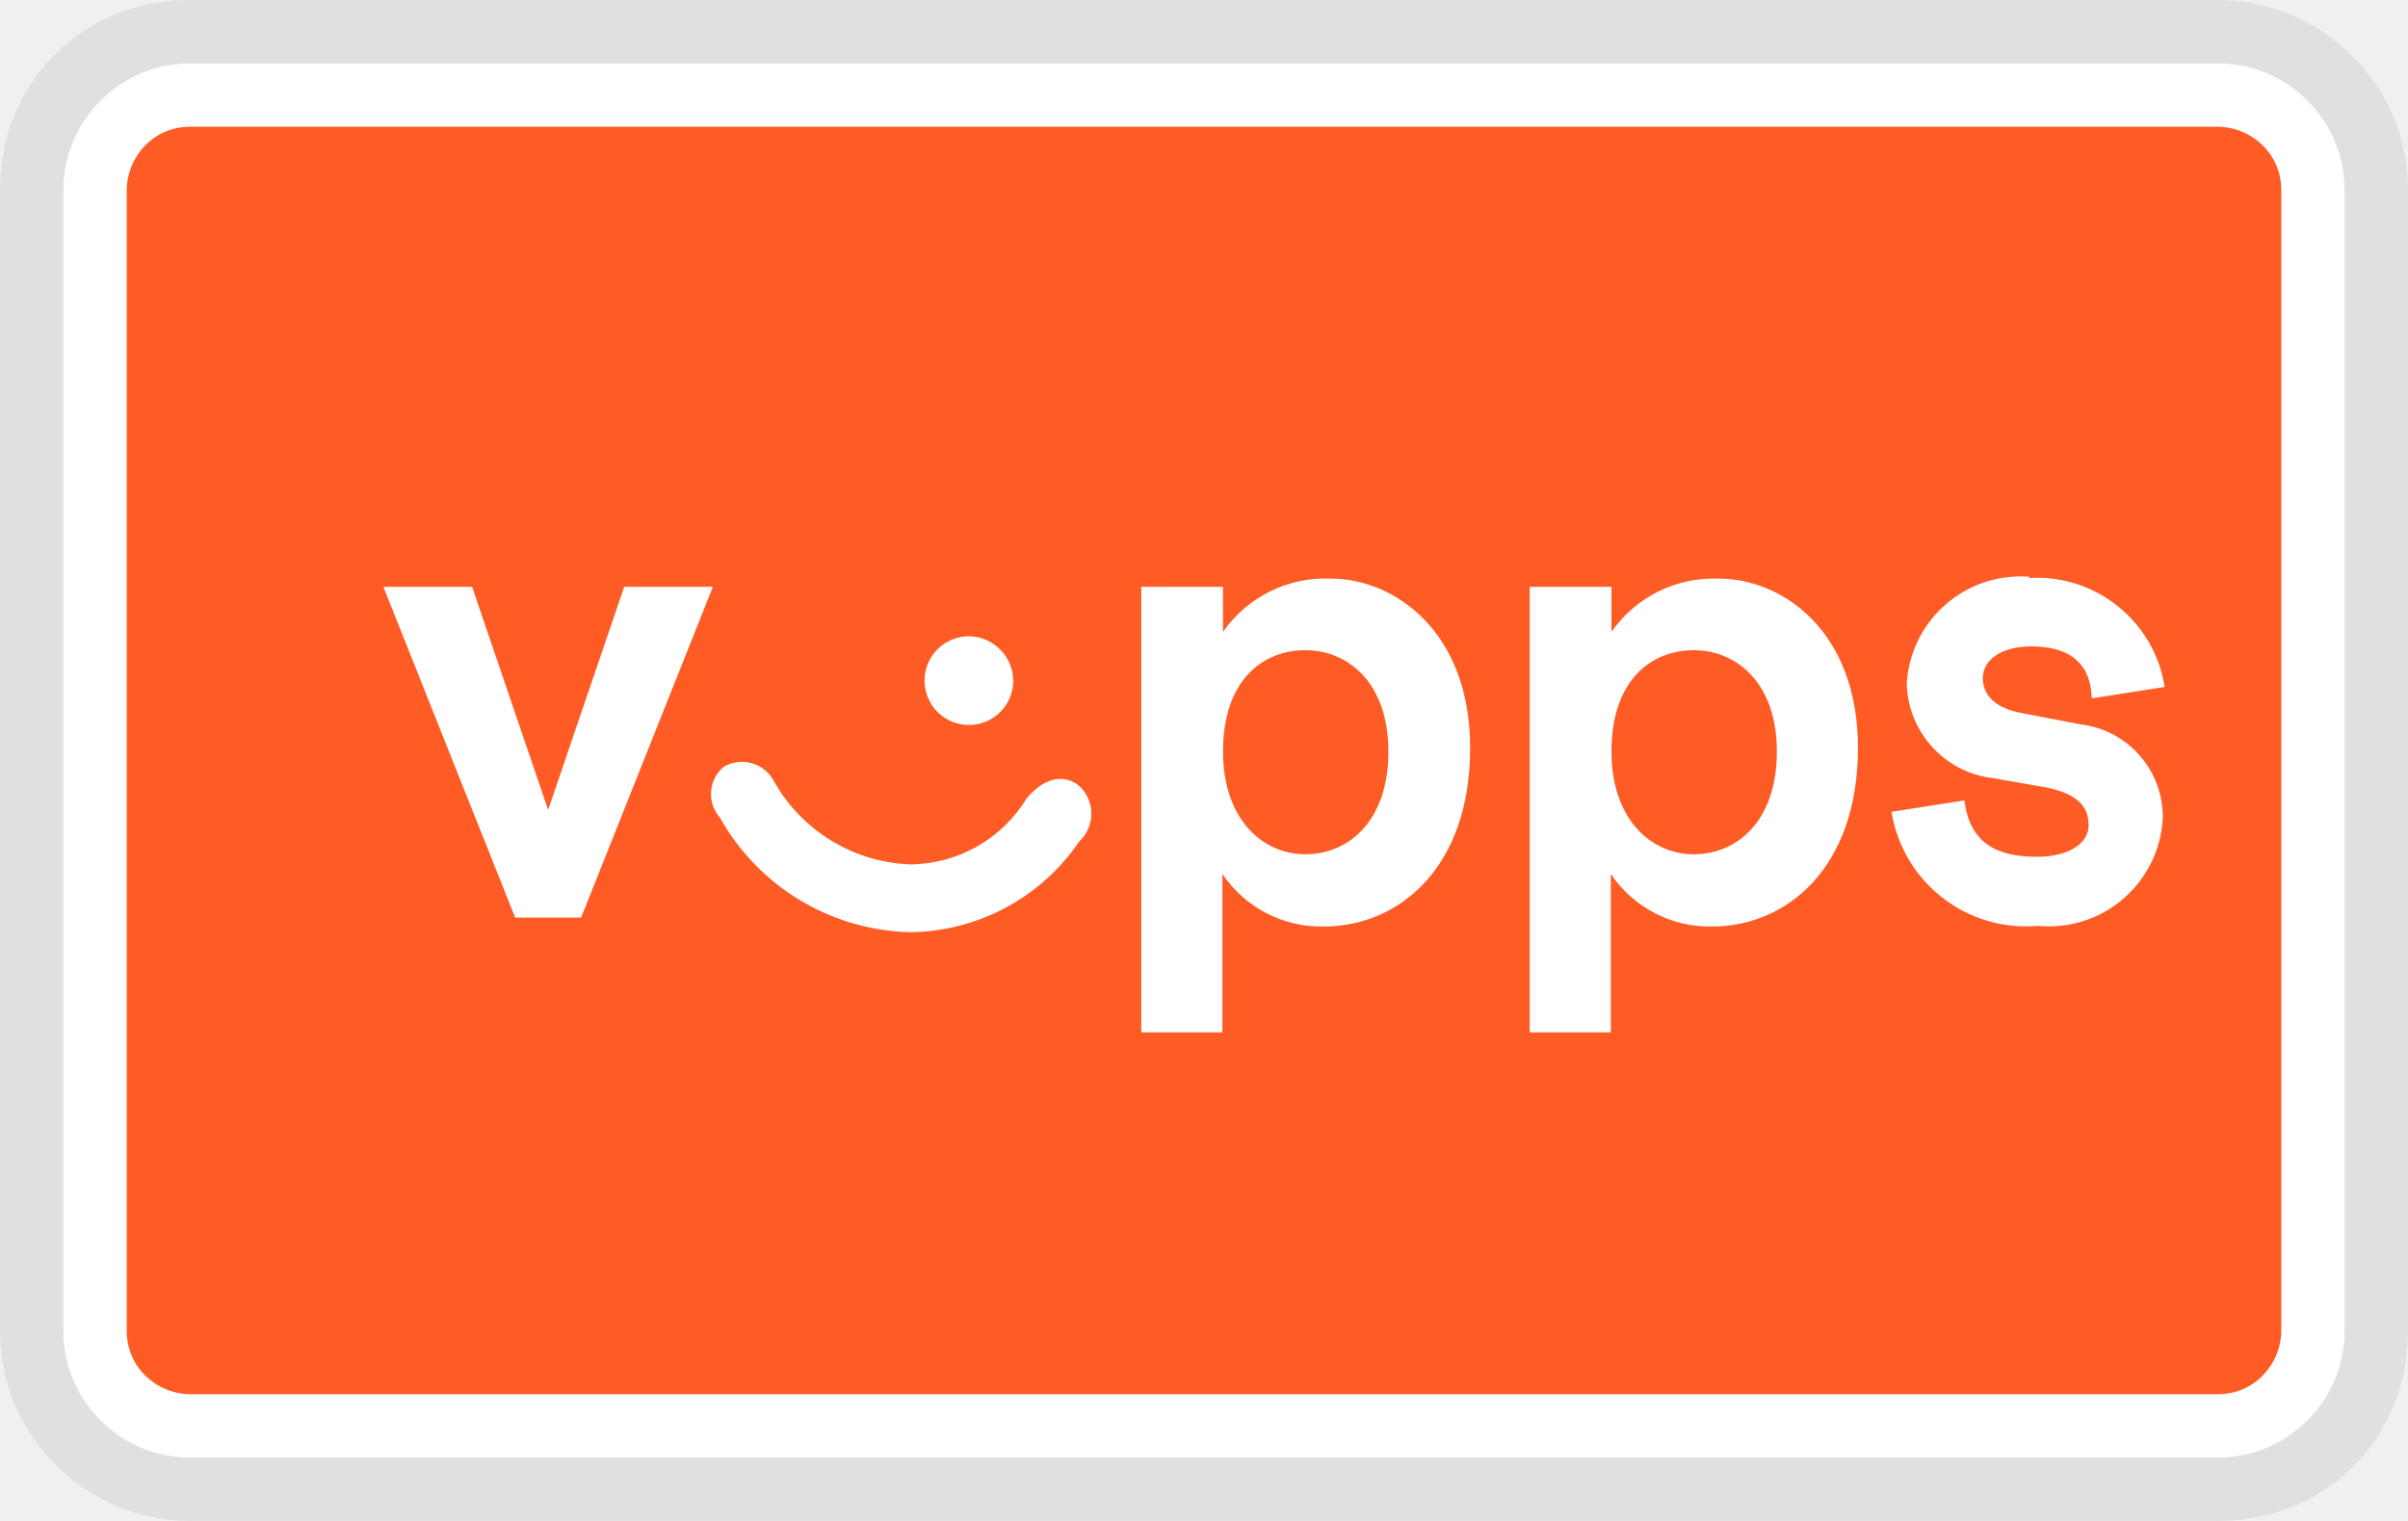
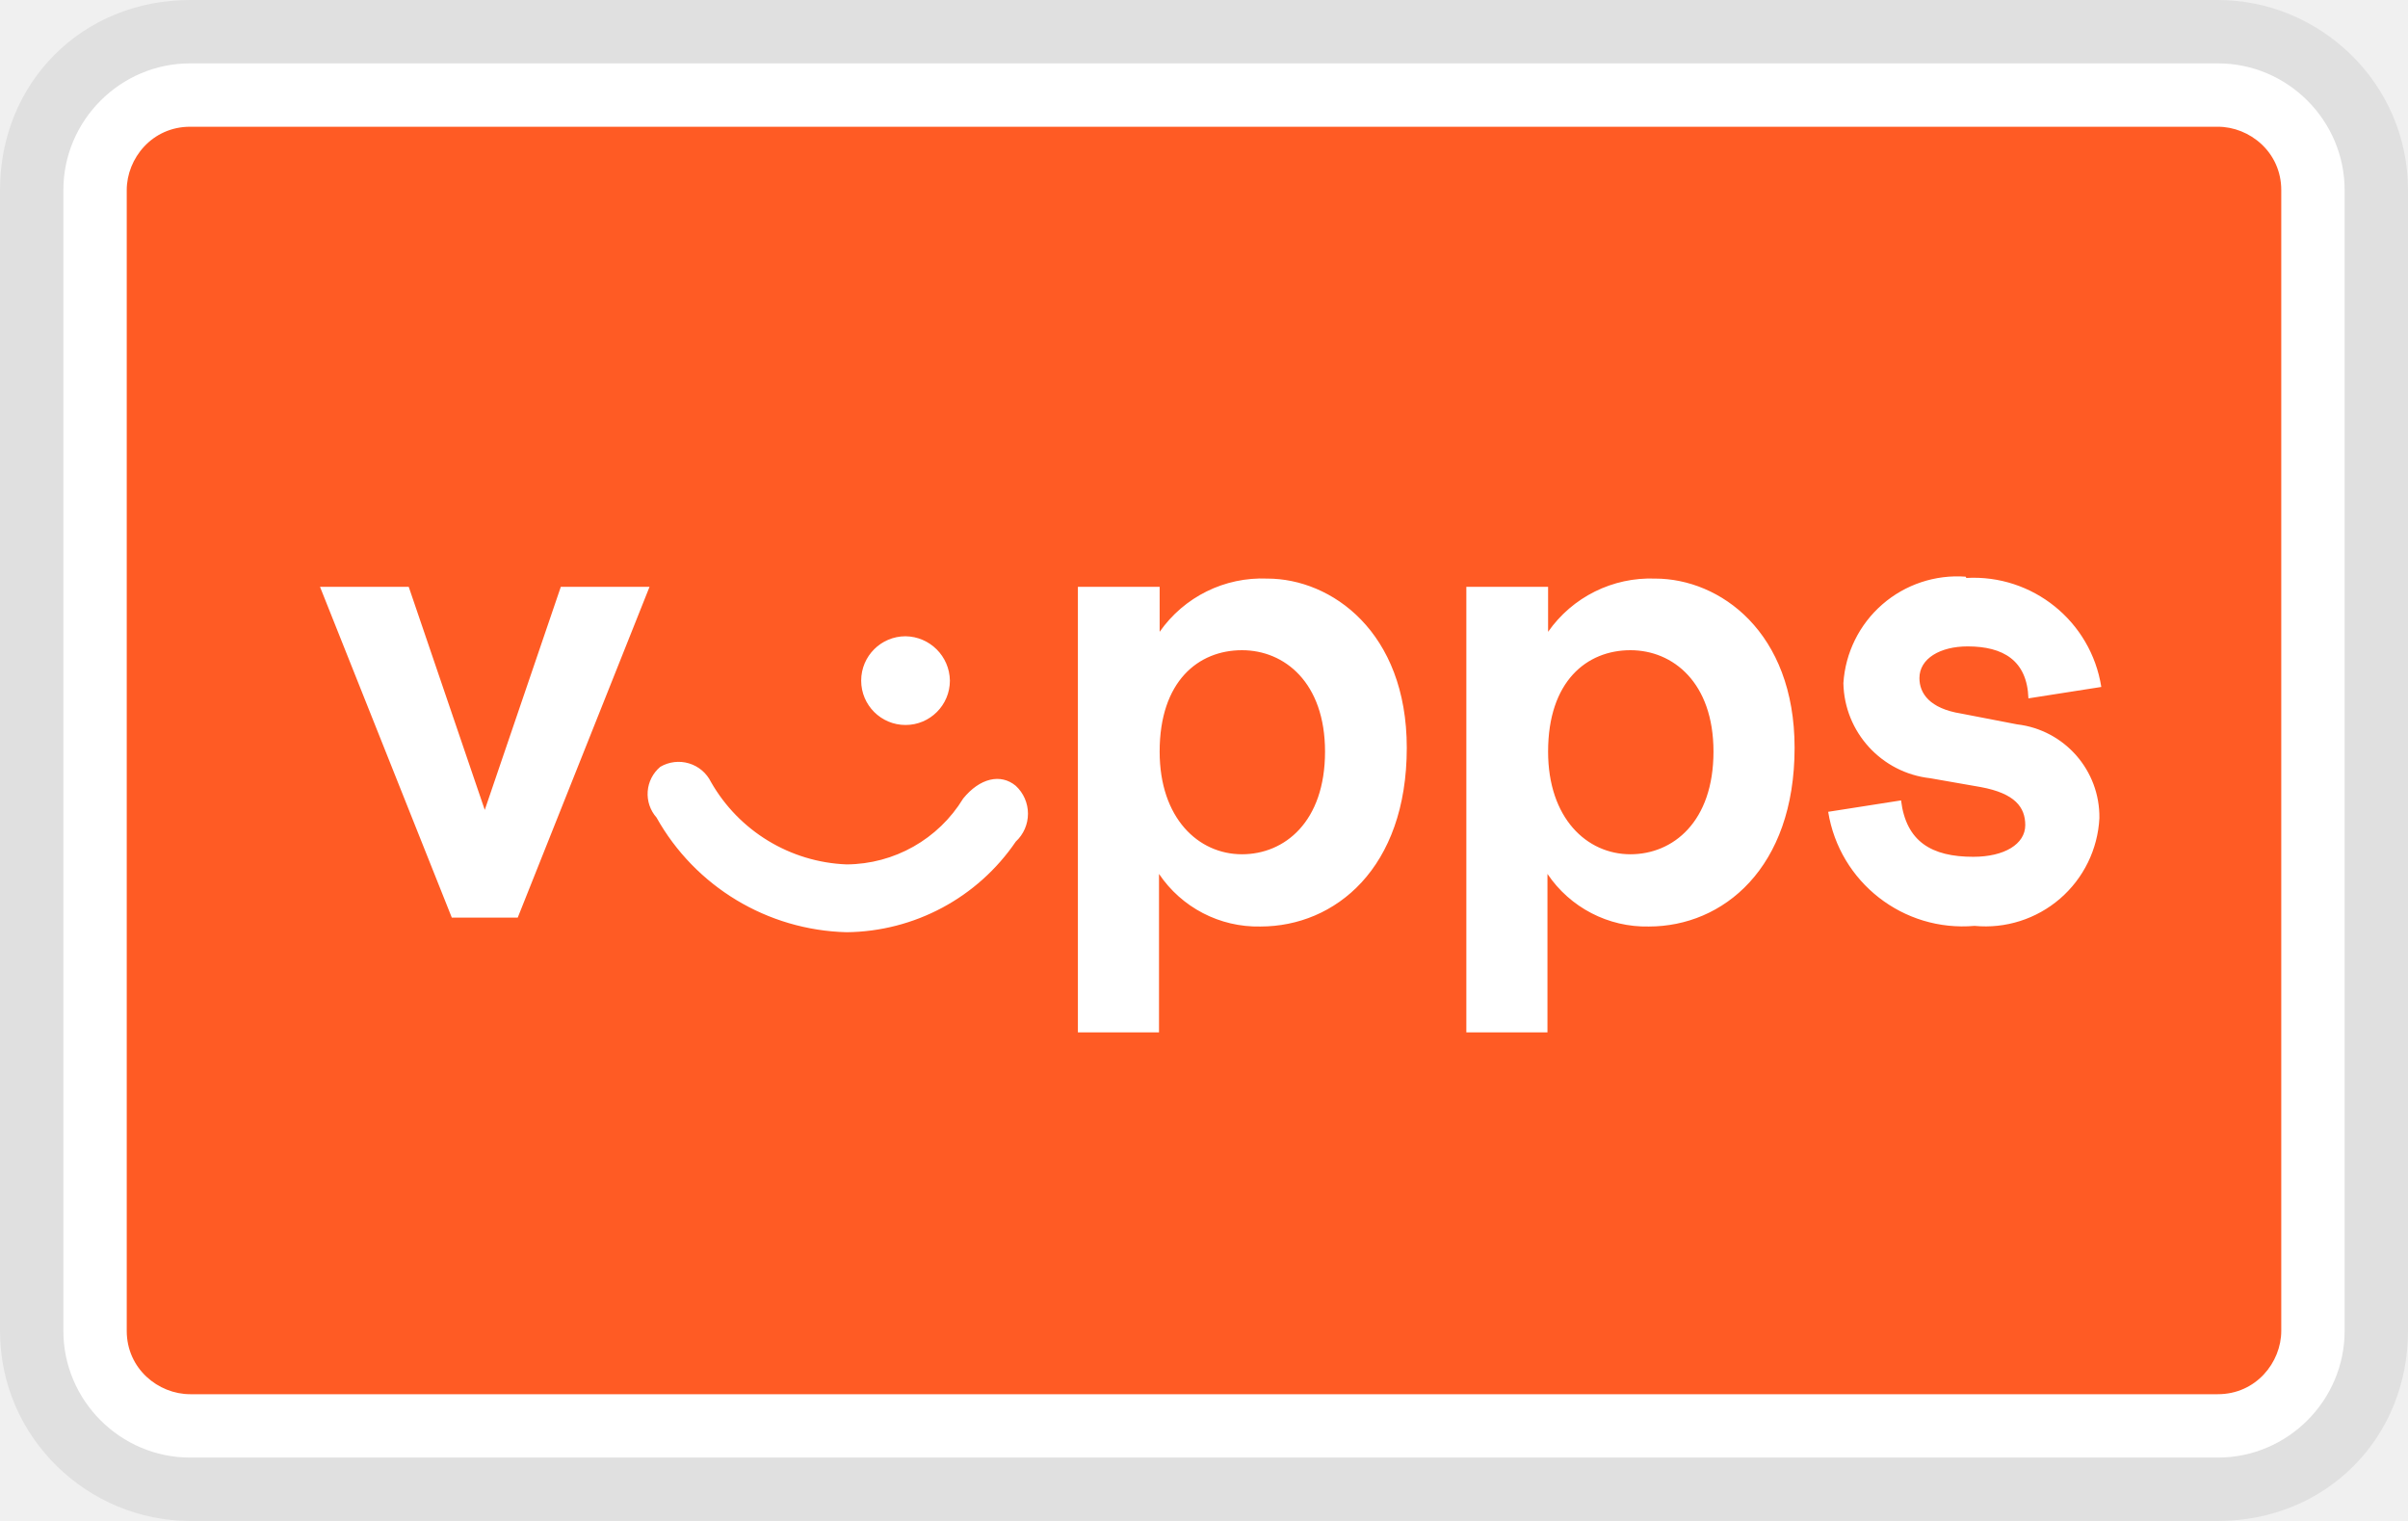
<svg xmlns="http://www.w3.org/2000/svg" width="38" height="24" aria-labelledby="pi-vipps" role="img" viewBox="0 0 38 24">
  <path fill="#000" d="M35 0H3C1.3 0 0 1.3 0 3v18c0 1.7 1.4 3 3 3h32c1.7 0 3-1.3 3-3V3c0-1.7-1.4-3-3-3z" opacity=".07" />
  <path fill="#fff" d="M35 1c1.1 0 2 .9 2 2v18c0 1.1-.9 2-2 2H3c-1.1 0-2-.9-2-2V3c0-1.1.9-2 2-2h32" />
  <path fill="#ff5b24" d="M3 2h32c.5 0 1 .4 1 1v18c0 .5-.4 1-1 1H3c-.5 0-1-.4-1-1V3c0-.5.4-1 1-1z" />
-   <path fill="#fff" d="m7.45 9.26 1.2 3.52 1.2-3.52h1.4l-2.08 5.22H8.13L6.05 9.26zm6.91 4.38a2.17 2.17 0 0 0 1.84-1.04c.26-.32.59-.4.83-.2a.6.6 0 0 1 0 .88 3.27 3.27 0 0 1-2.67 1.43 3.54 3.54 0 0 1-3-1.81.56.56 0 0 1 .06-.8.57.57 0 0 1 .8.24 2.58 2.58 0 0 0 2.14 1.3zm1.63-2.9a.7.7 0 1 1-.7-.7.71.71 0 0 1 .7.7zm3.31-1.48v.71a1.97 1.97 0 0 1 1.7-.84c1.01 0 2.2.84 2.2 2.67 0 1.9-1.13 2.82-2.31 2.82a1.88 1.88 0 0 1-1.6-.83v2.5h-1.28V9.26zm0 2.6c0 1.05.61 1.62 1.3 1.62.67 0 1.31-.51 1.31-1.62 0-1.09-.64-1.6-1.31-1.6-.69 0-1.3.49-1.3 1.6zm6.13-2.6v.71a1.97 1.97 0 0 1 1.69-.84c1.02 0 2.2.84 2.2 2.67 0 1.9-1.13 2.82-2.3 2.82a1.88 1.88 0 0 1-1.6-.83v2.5h-1.28V9.26zm0 2.6c0 1.05.61 1.62 1.3 1.62.67 0 1.31-.51 1.31-1.62 0-1.09-.64-1.6-1.31-1.6-.69 0-1.3.49-1.3 1.6zm6.6-2.74a2.04 2.04 0 0 1 2.13 1.72l-1.15.18c-.02-.6-.4-.82-.96-.82-.43 0-.76.19-.76.5 0 .24.16.48.66.56l.88.17a1.47 1.47 0 0 1 1.3 1.48 1.8 1.8 0 0 1-1.97 1.7 2.15 2.15 0 0 1-2.31-1.8l1.15-.18c.08.65.48.89 1.14.89.49 0 .82-.2.82-.5 0-.28-.16-.5-.7-.6l-.8-.14a1.54 1.54 0 0 1-1.37-1.5 1.8 1.8 0 0 1 1.93-1.68z" />
+   <g transform="translate(-1 0)">
+     <path fill="#fff" d="m7.45 9.26 1.2 3.52 1.2-3.52h1.4l-2.08 5.22H8.13L6.05 9.26zm6.91 4.38a2.17 2.17 0 0 0 1.84-1.04c.26-.32.59-.4.83-.2a.6.6 0 0 1 0 .88 3.27 3.27 0 0 1-2.67 1.43 3.54 3.54 0 0 1-3-1.81.56.56 0 0 1 .06-.8.57.57 0 0 1 .8.24 2.58 2.58 0 0 0 2.14 1.3zm1.63-2.9a.7.7 0 1 1-.7-.7.71.71 0 0 1 .7.7zm3.31-1.48v.71a1.97 1.97 0 0 1 1.7-.84c1.01 0 2.2.84 2.2 2.67 0 1.9-1.13 2.82-2.31 2.82a1.88 1.88 0 0 1-1.6-.83v2.5h-1.28V9.26zm0 2.6c0 1.05.61 1.62 1.3 1.62.67 0 1.31-.51 1.31-1.62 0-1.09-.64-1.6-1.31-1.6-.69 0-1.3.49-1.3 1.6zm6.13-2.6v.71a1.97 1.97 0 0 1 1.69-.84c1.02 0 2.2.84 2.2 2.67 0 1.9-1.13 2.82-2.3 2.82a1.88 1.88 0 0 1-1.6-.83v2.5h-1.28V9.26zm0 2.6c0 1.05.61 1.62 1.3 1.62.67 0 1.31-.51 1.31-1.62 0-1.09-.64-1.6-1.31-1.6-.69 0-1.3.49-1.3 1.6zm6.6-2.74a2.04 2.04 0 0 1 2.13 1.72l-1.15.18c-.02-.6-.4-.82-.96-.82-.43 0-.76.19-.76.5 0 .24.16.48.66.56l.88.17a1.47 1.47 0 0 1 1.3 1.48 1.8 1.8 0 0 1-1.97 1.7 2.15 2.15 0 0 1-2.31-1.8l1.15-.18c.08.65.48.89 1.14.89.49 0 .82-.2.82-.5 0-.28-.16-.5-.7-.6l-.8-.14a1.54 1.54 0 0 1-1.37-1.5 1.8 1.8 0 0 1 1.93-1.68z" />
+   </g>
</svg>
